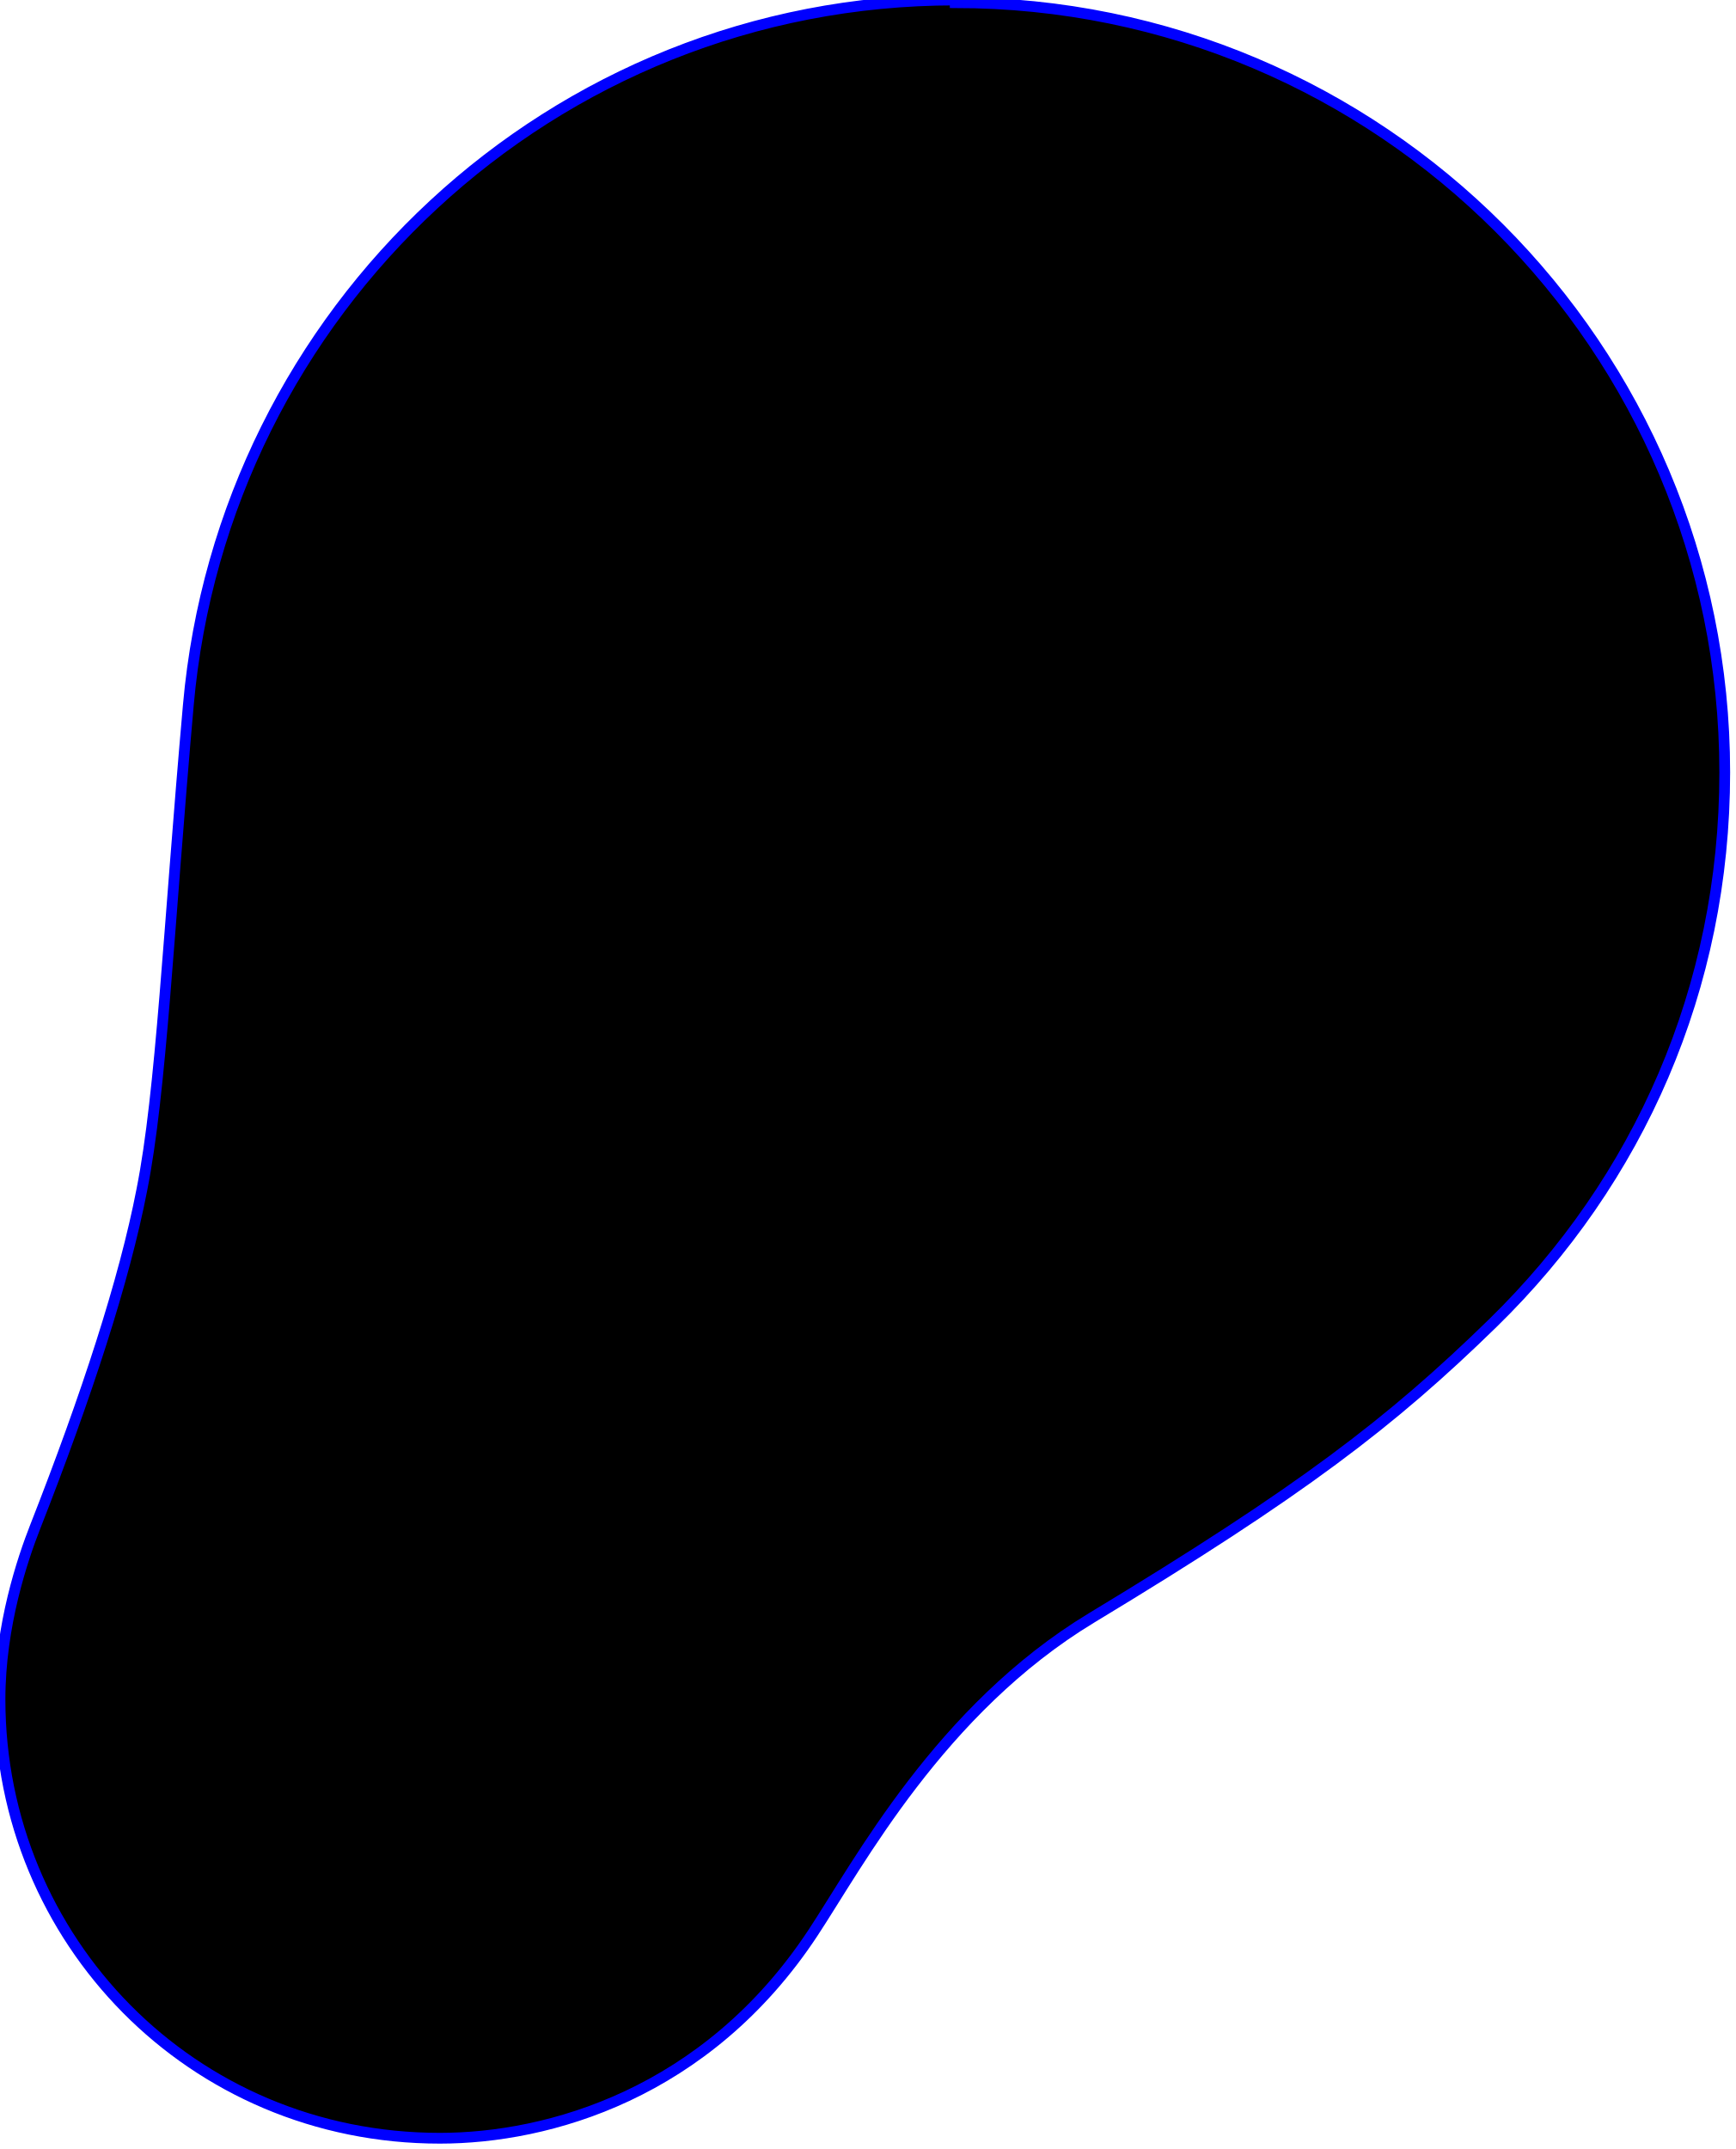
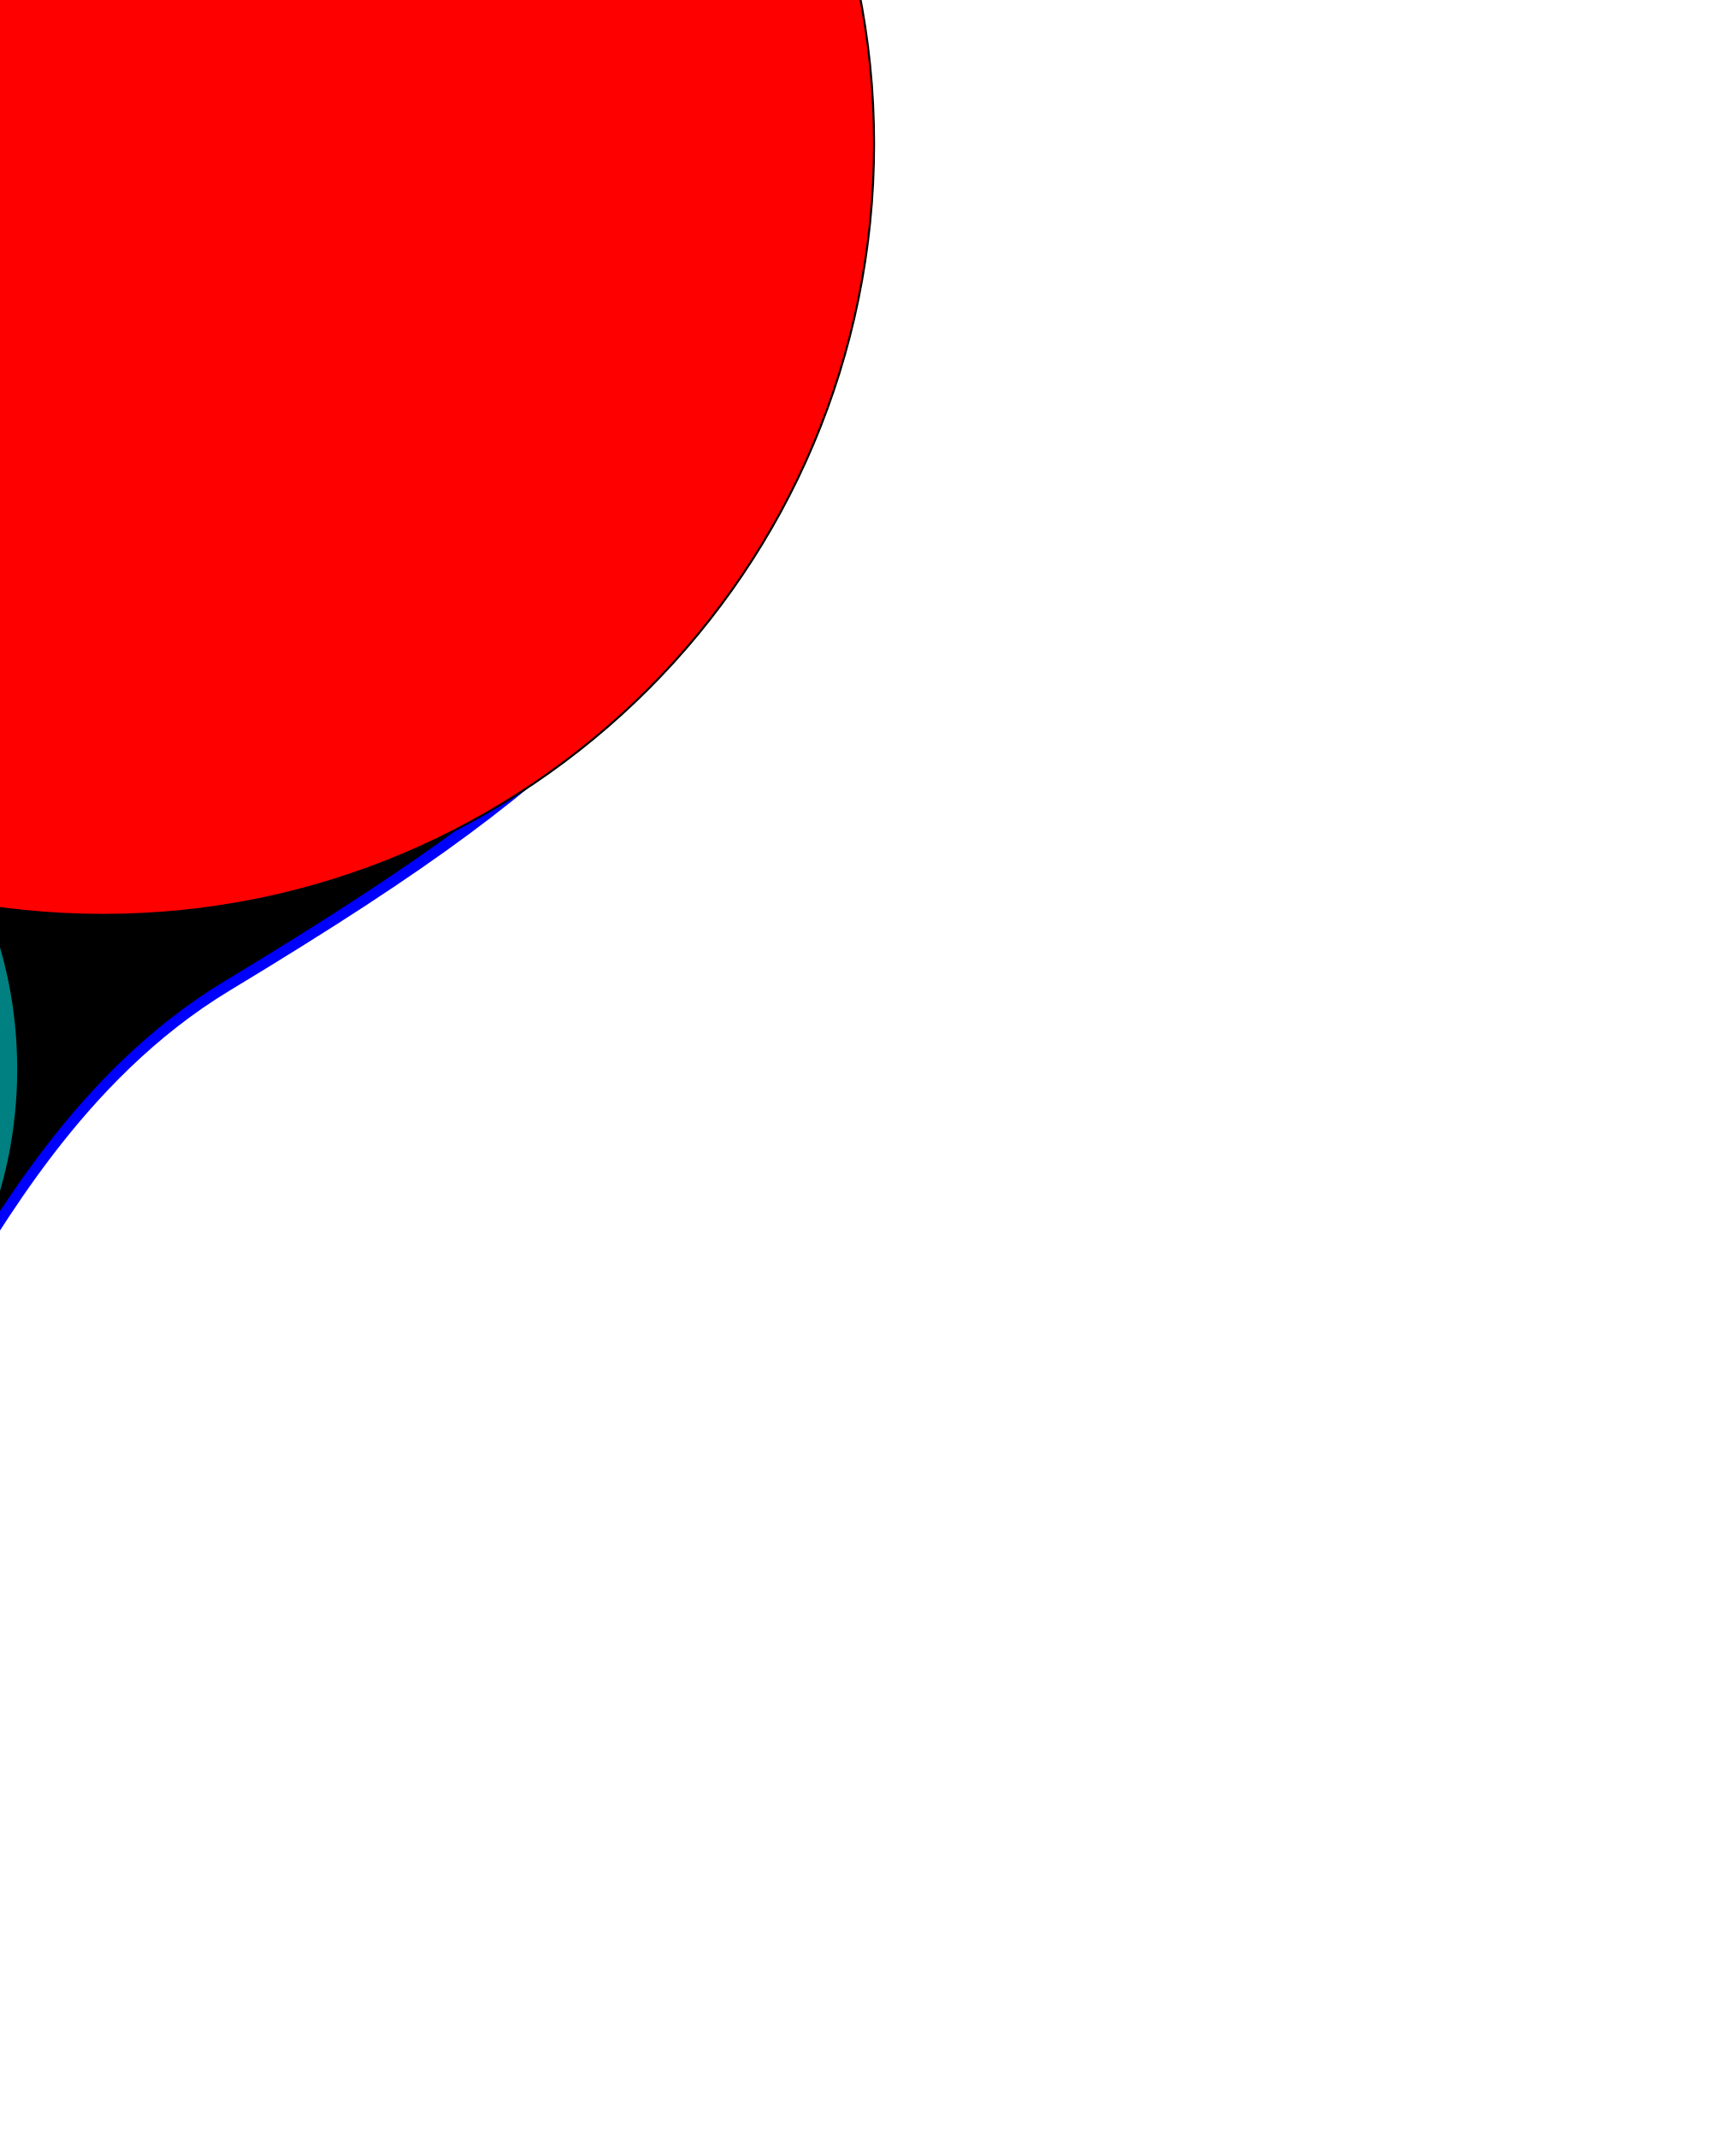
- <svg xmlns="http://www.w3.org/2000/svg" version="1.1">
-   <path d="M355,0 c-149.867,0,-272,115.34-285.006,261.987 c-7.427,83.74-10.023,143.714-17.296,180.188 c-6.448,33.317-20.448,76.317-39.618,125.141 c-4.604,11.727-13.086,36.586-13.08,64.17 c0.019,89.178,70.992,163.013,163.5,163.008 c40.25-0.002,99.05-16.392,138.578-76.222 c16.922-25.613,47.342-83.14,103.664-117.16 c78.008-47.12,111.212-72.57,149.068-109.503 c54.19,-52.867,86.19,-124.424,86.19,-204.625 c0,-157.953-128.047,-286-286,-286 z" stroke="blue" stroke-width="4" />
+ <svg xmlns="http://www.w3.org/2000/svg" version="1.1" id="svg3642">
+   <defs id="defs3648" />
+   <path d="m 34.402,-231.3 c -149.867,0 -272,115.34 -285.006,261.987 -7.427,83.74 -10.023,143.714 -17.296,180.188 -6.448,33.317 -20.448,76.317 -39.618,125.141 -4.604,11.727 -13.086,36.586 -13.08,64.17 0.019,89.178 70.992,163.013 163.5,163.008 40.25,-0.002 99.05,-16.392 138.578,-76.222 16.922,-25.613 47.342,-83.14 103.664,-117.16 78.008,-47.12 111.212,-72.57 149.068,-109.503 54.19,-52.867 86.19,-124.424 86.19,-204.625 0,-157.953 -128.047,-286 -286,-286 z" id="path3644" style="stroke:#0000ff;stroke-width:4" />
+   <circle style="fill:#ff0000;fill-rule:evenodd;stroke:#000000;stroke-width:0.768px;stroke-linecap:butt;stroke-linejoin:miter;stroke-opacity:1" id="path3652" cx="38.665" cy="53.97" r="289.184" />
+   <circle style="fill:#008080;fill-rule:evenodd;stroke:#000000;stroke-width:1.408px;stroke-linecap:butt;stroke-linejoin:miter;stroke-opacity:1" id="path3656" cx="-157.422" cy="401.036" r="164.583" />
</svg>
